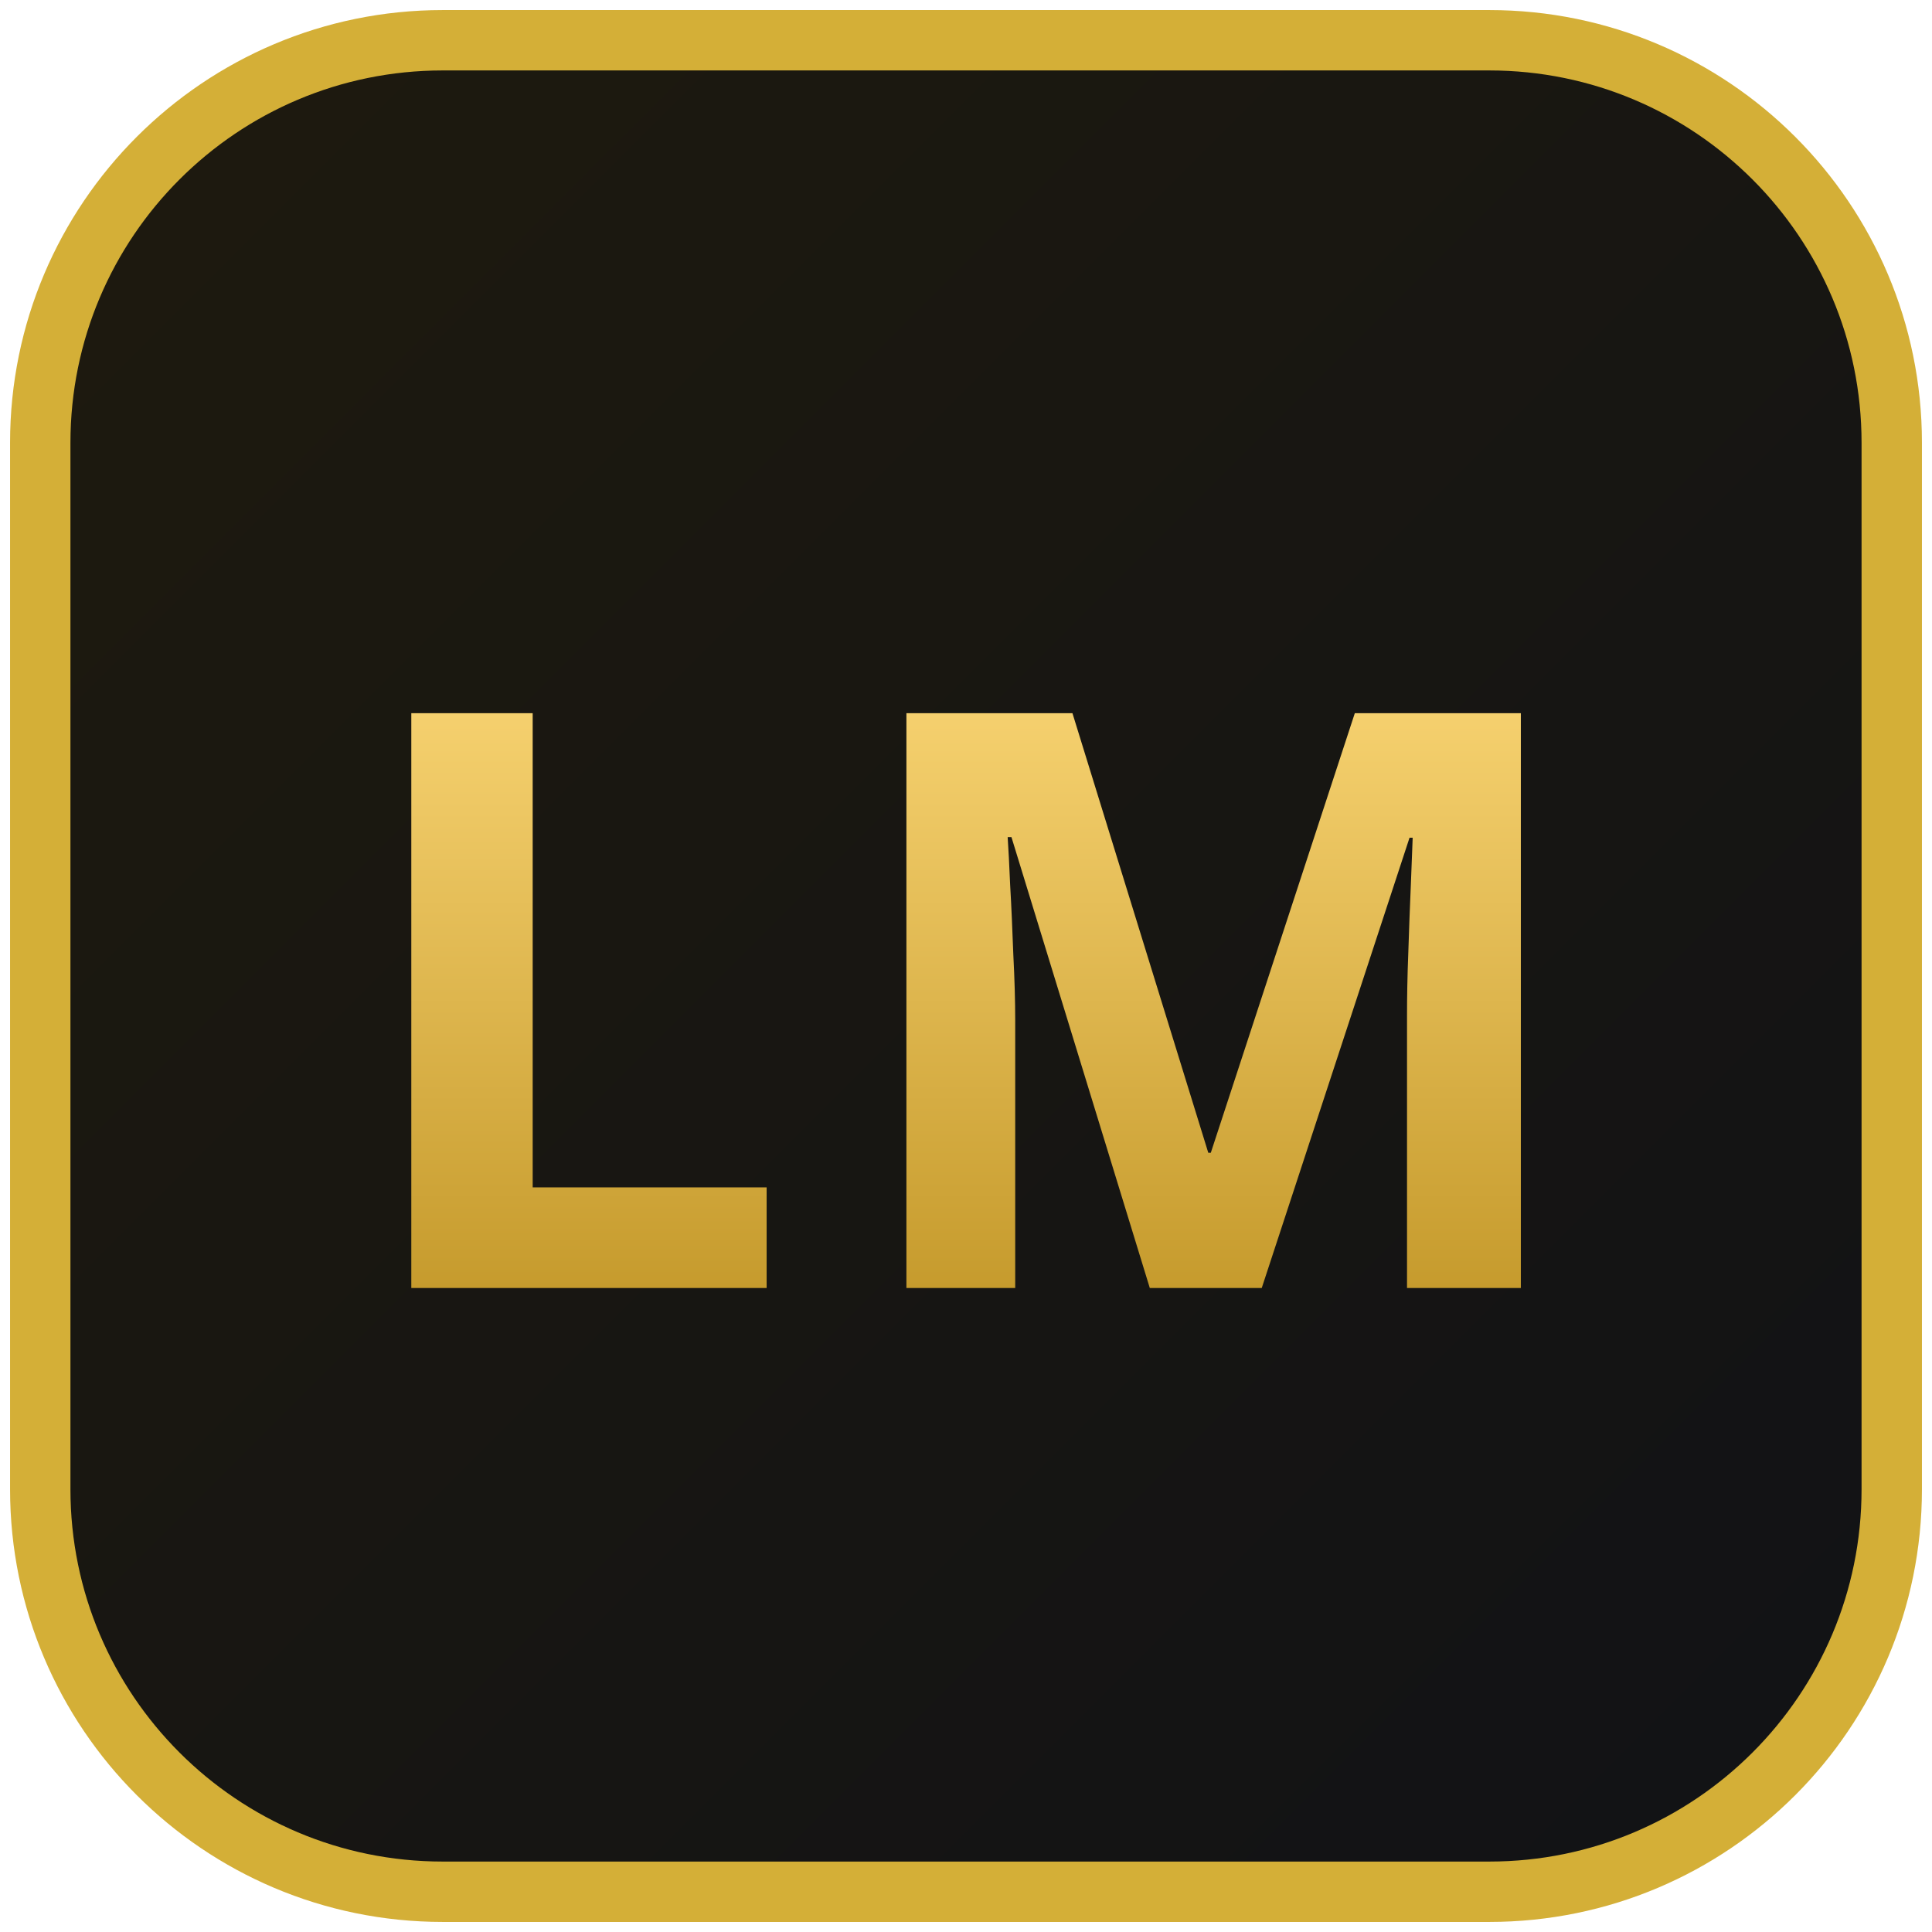
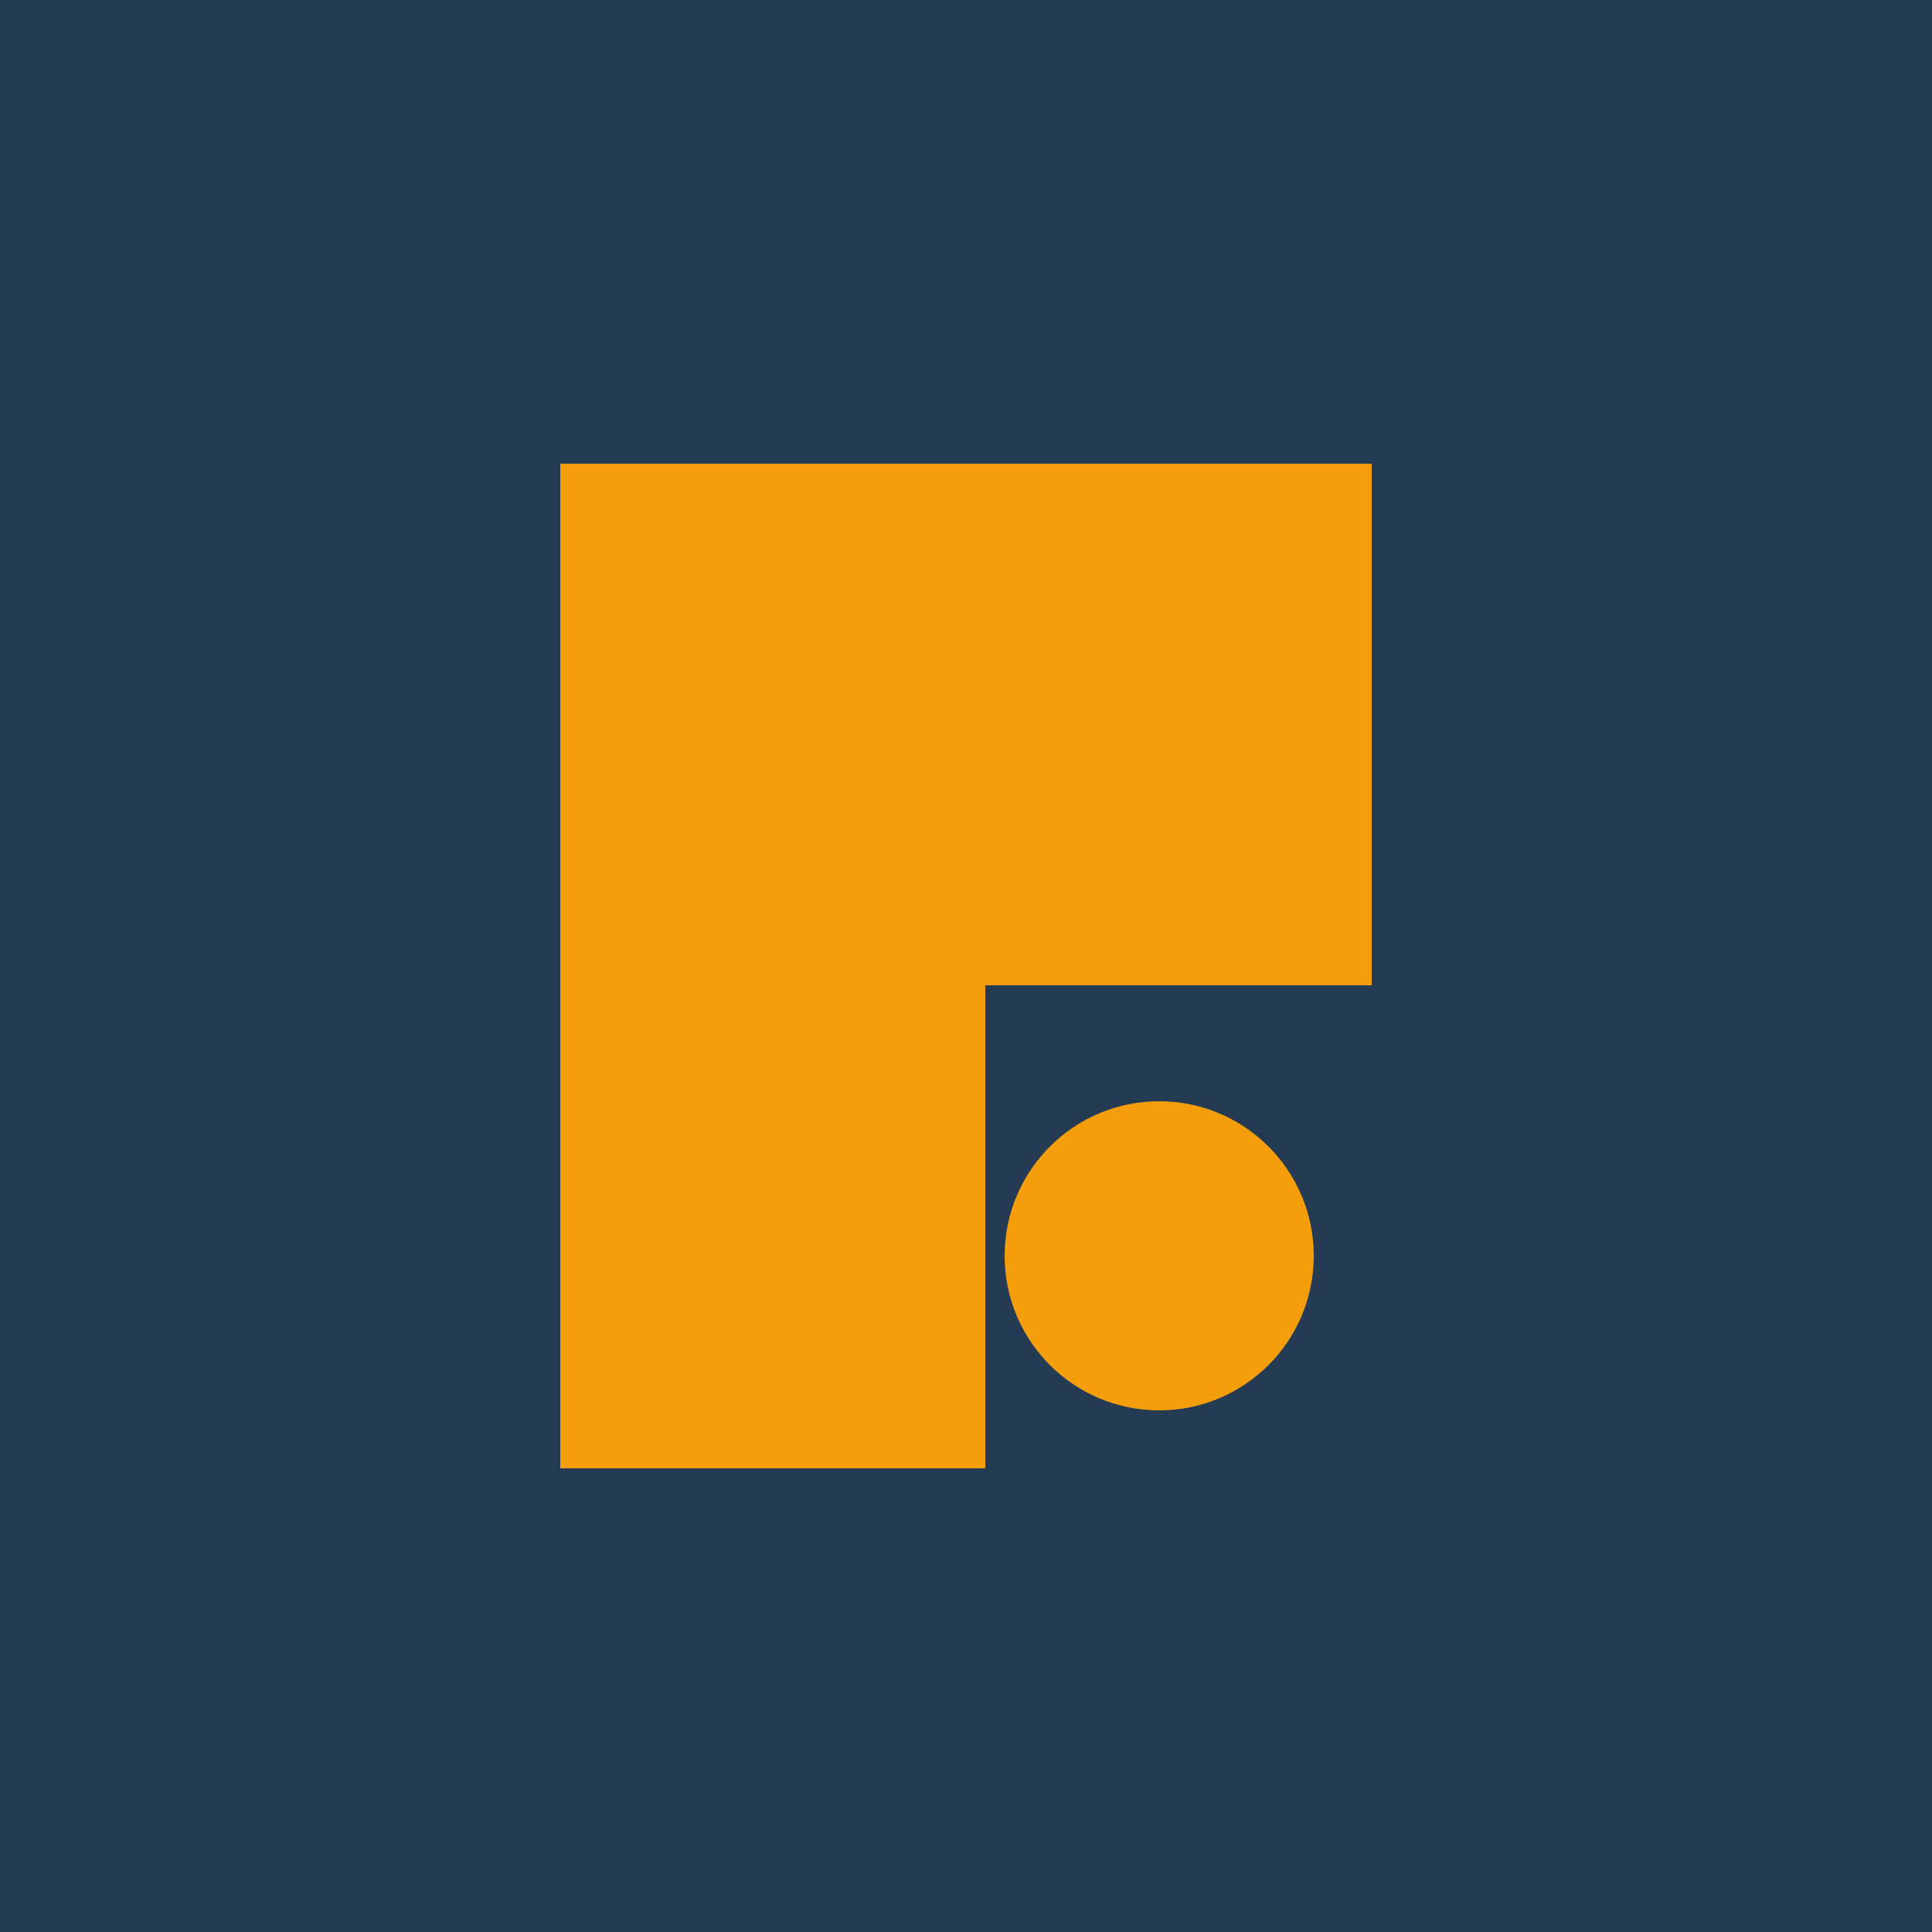
- <svg xmlns="http://www.w3.org/2000/svg" viewBox="0 0 48 48" fill="none" role="img" aria-label="Loadify Market">
-   <defs>
-     <linearGradient id="lm-bg" x1="0" y1="0" x2="1" y2="1">
-       <stop offset="0%" stop-color="#1E1A0E" />
-       <stop offset="100%" stop-color="#111216" />
-     </linearGradient>
-     <linearGradient id="lm-gold" x1="0" y1="0" x2="0" y2="1">
-       <stop offset="0%" stop-color="#F5D06E" />
-       <stop offset="100%" stop-color="#C69B2D" />
-     </linearGradient>
-   </defs>
-   <rect x="1" y="1" width="46" height="46" rx="10" ry="10" fill="url(#lm-bg)" stroke="#D4AF37" stroke-width="1.5" />
-   <text x="24" y="32" font-family="'Arial Black', 'Impact', sans-serif" font-size="20" font-weight="900" fill="url(#lm-gold)" text-anchor="middle" letter-spacing="1">LM</text>
+ <svg xmlns="http://www.w3.org/2000/svg" viewBox="0 0 100 100">
+   <rect width="100" height="100" fill="#243b53" />
+   <path d="M30 25 L70 25 L70 50 L50 50 L50 75 L30 75 Z" fill="#f59e0b" stroke="#f59e0b" stroke-width="2" />
+   <circle cx="60" cy="65" r="8" fill="#f59e0b" />
</svg>
